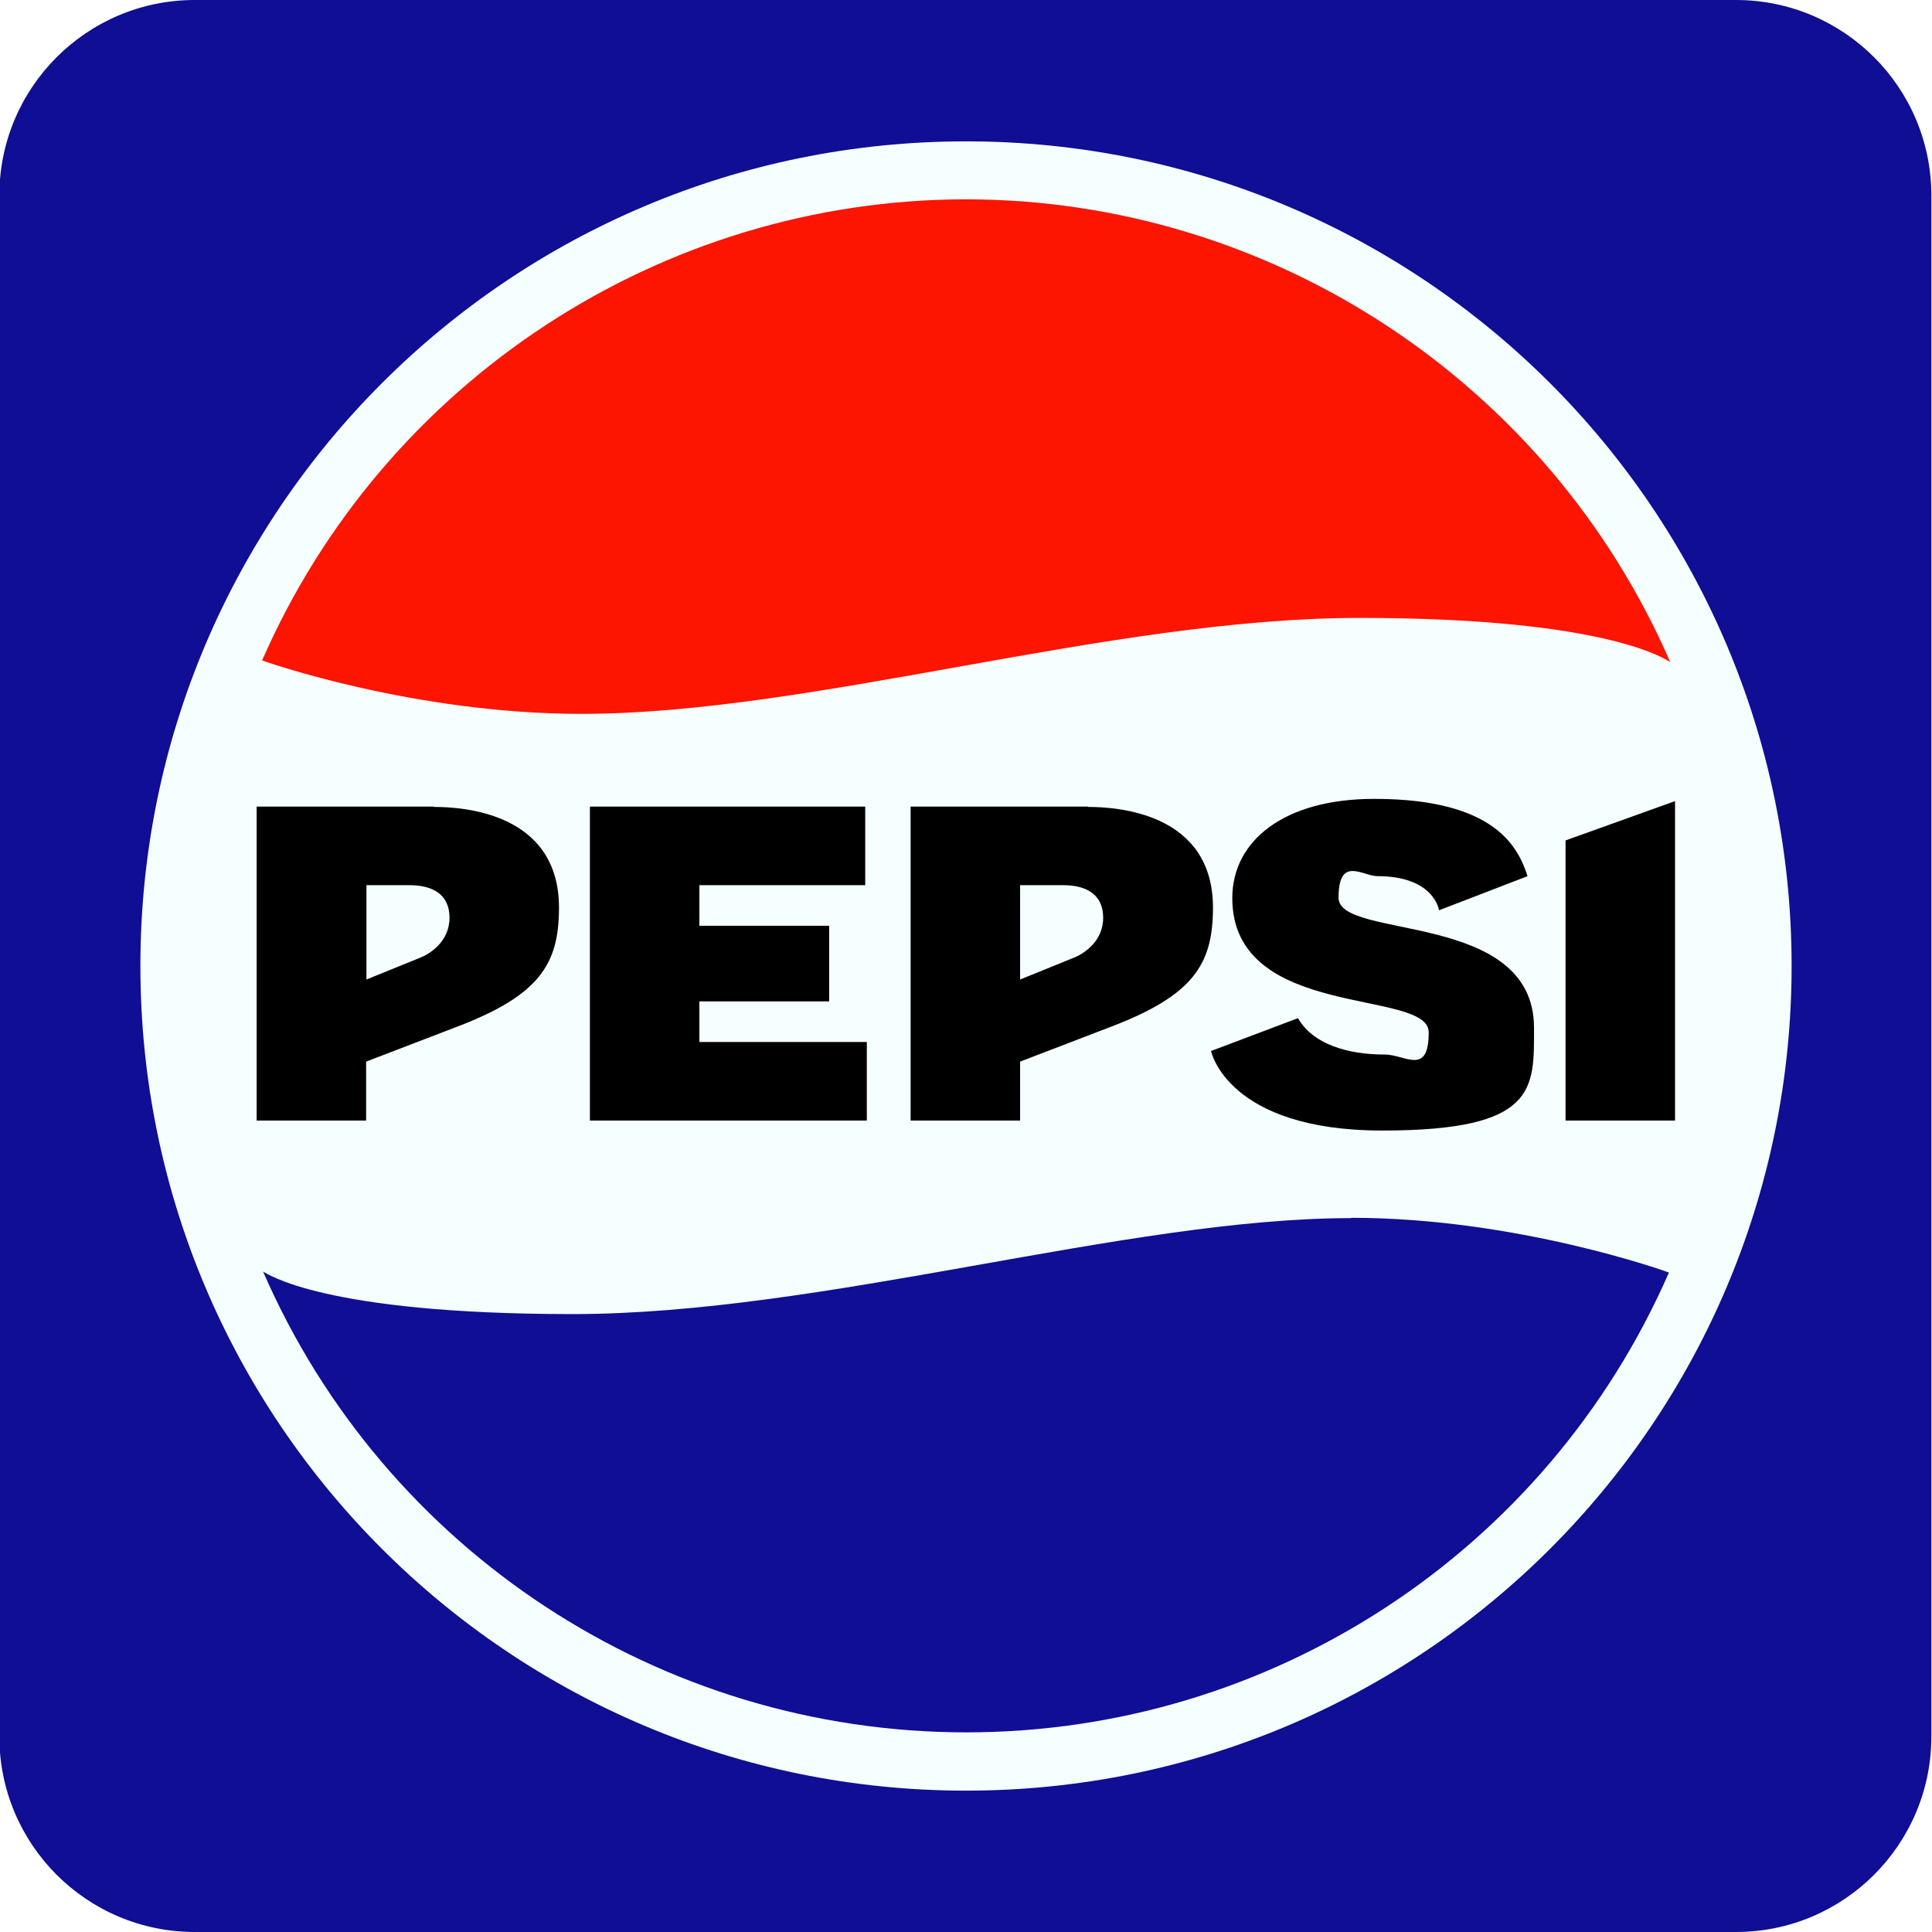
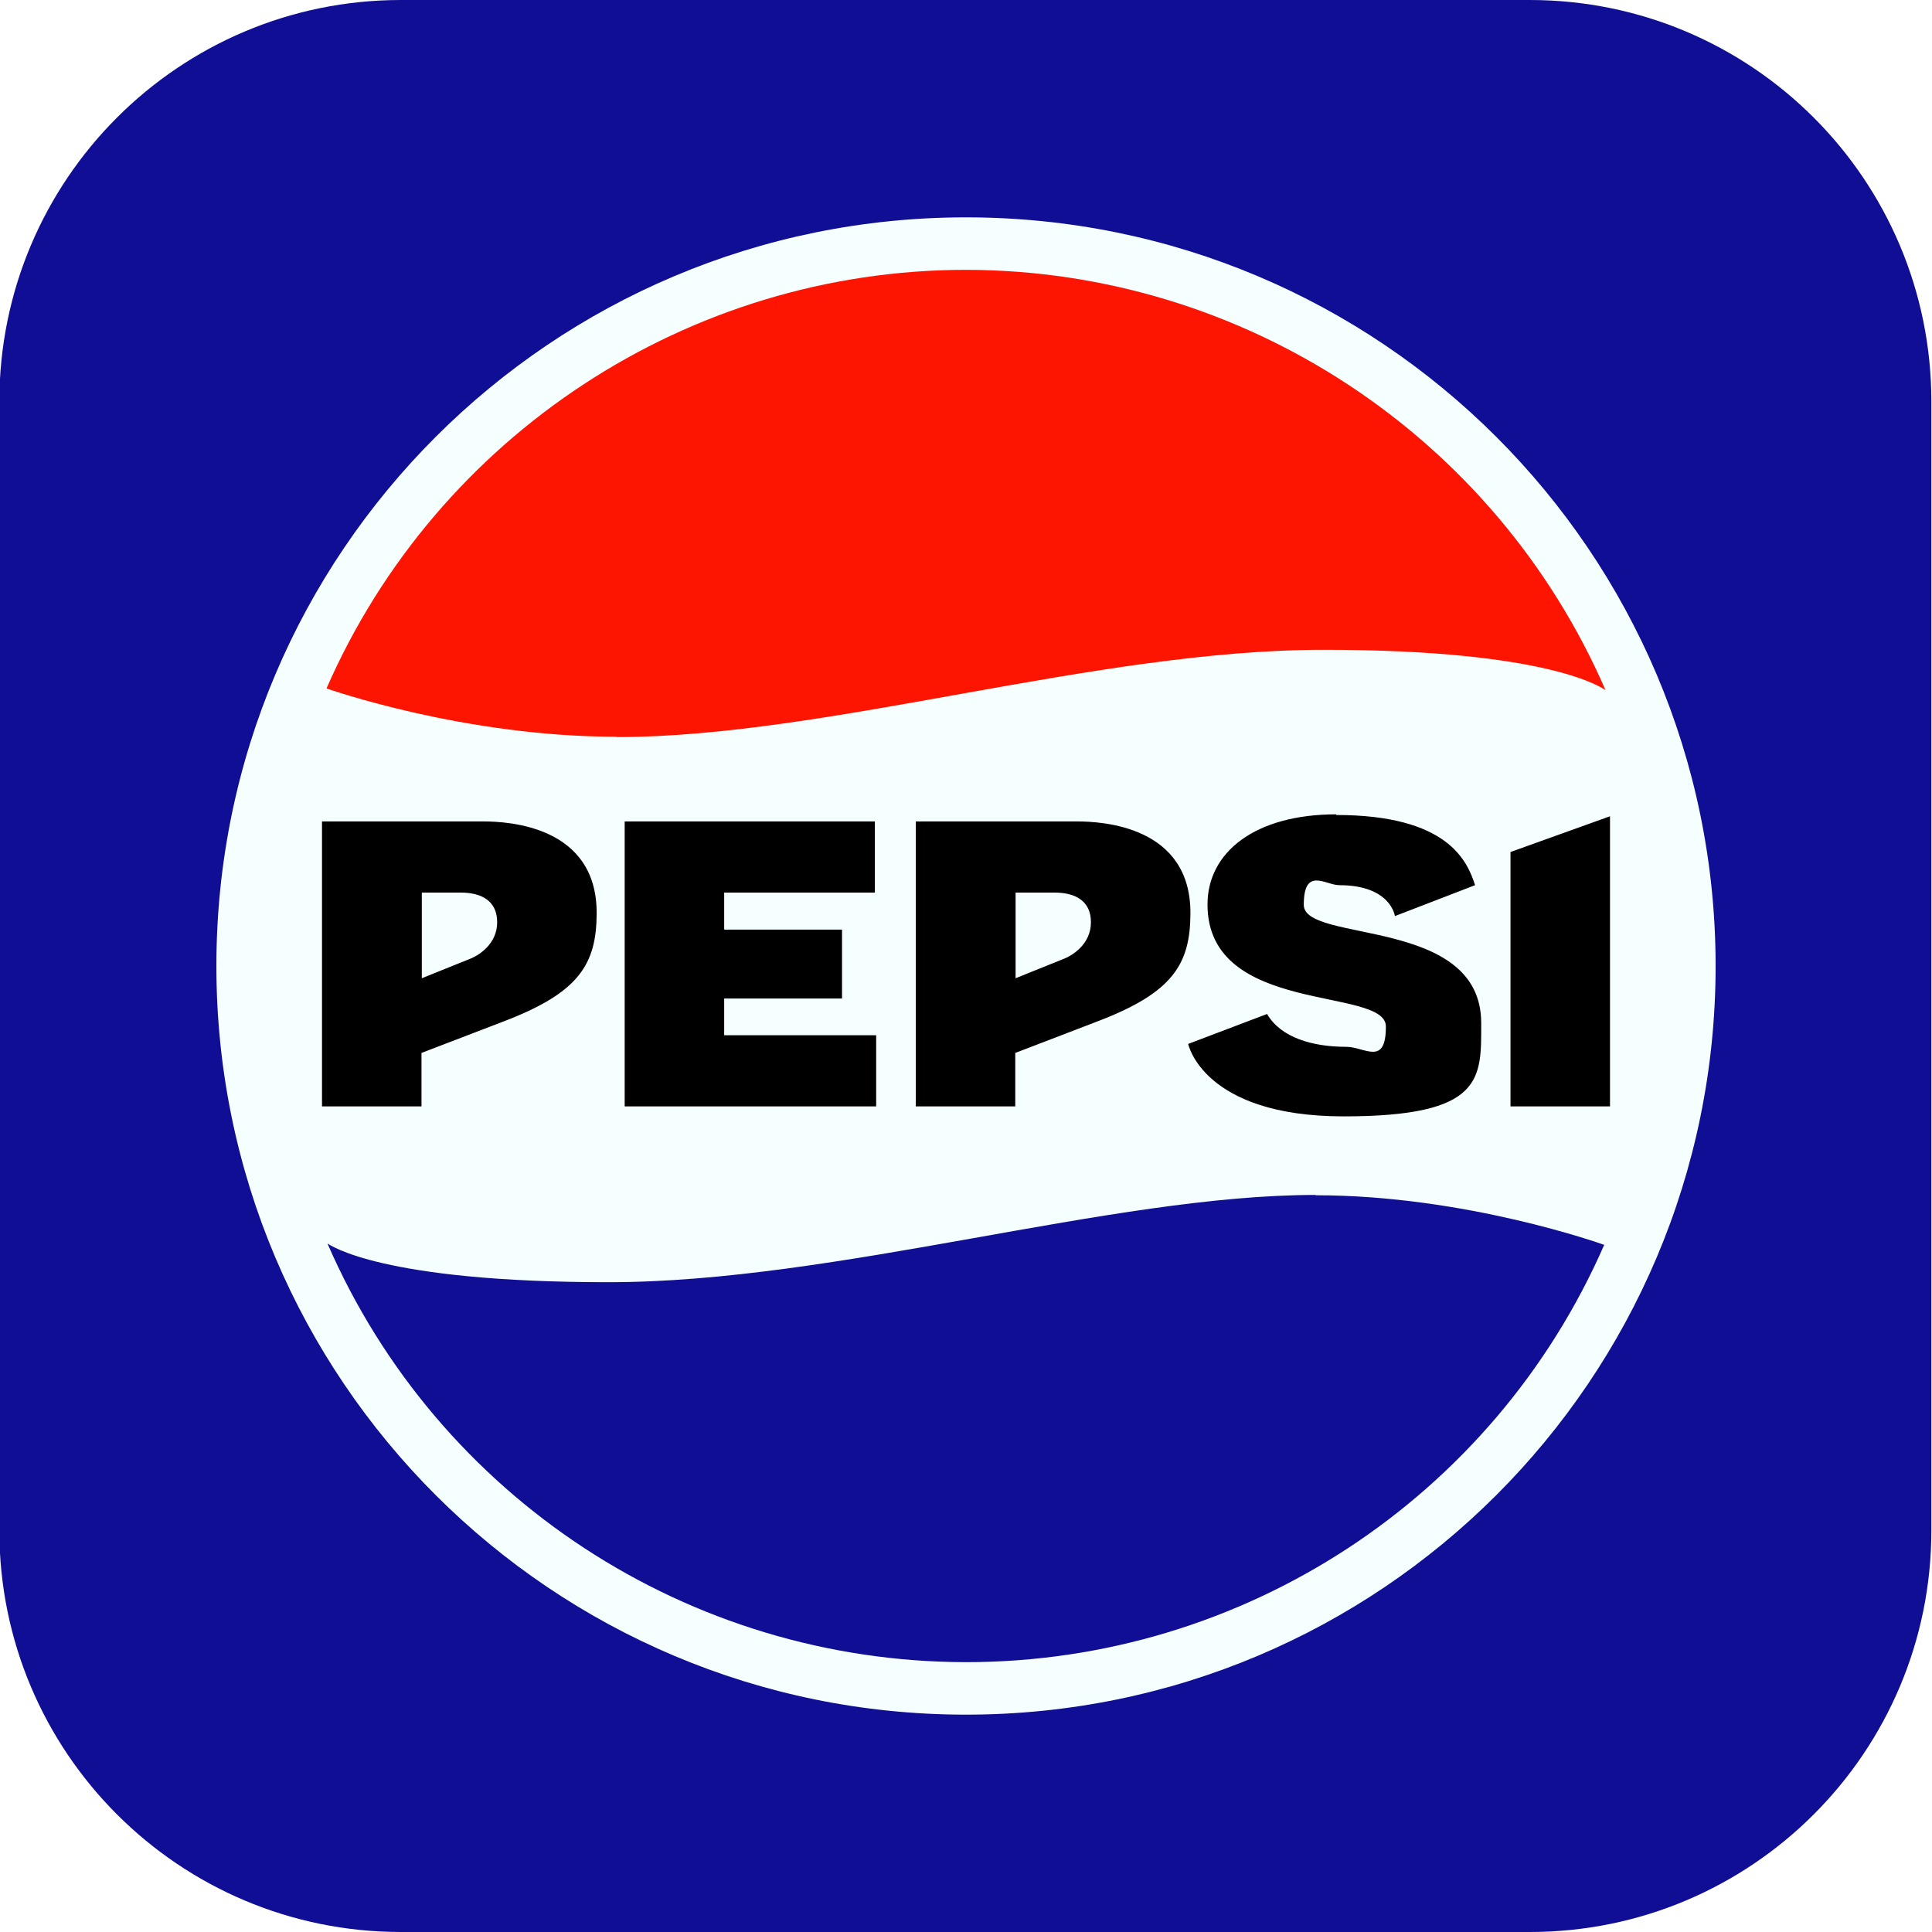
<svg xmlns="http://www.w3.org/2000/svg" id="Layer_2" version="1.1" viewBox="0 0 600 600">
  <defs>
    <style>
      .st0 {
        fill: #fd1401;
      }

      .st1 {
        fill: #0f0e94;
      }

      .st2 {
        fill: #f5ffff;
      }
    </style>
  </defs>
-   <rect class="st1" x="-.2" y="0" width="600" height="600" rx="60.7" ry="60.7" />
+   <rect class="st1" x="-.2" y="0" width="600" height="600" rx="124.7" ry="124.7" />
  <g>
-     <ellipse class="st2" cx="300" cy="300" rx="256.4" ry="256.1" />
-     <path d="M426.7,248.1c-27.9,0-44,13-44,30.8,0,38.1,61,28,61,41.7s-7.3,6.9-13.6,6.9c-11.4,0-22.3-3.1-27-11.3l-27,10.2s5,24.7,53.2,24.7,47.1-13,47.1-31.9c0-36.6-60.7-27.2-60.7-40.4s7.5-6.7,12.1-6.7c17.7,0,19.1,10.6,19.1,10.6l27.5-10.6c-2.7-8.1-9.1-24-47.5-24h0ZM520.2,248.8l-34,12.2v87h34v-99.2ZM134.8,250.5h-55.1v97.5h34v-18.3l28.4-10.9c25.6-9.8,31.4-19.5,31.5-36.6.2-30-30.2-31.6-38.8-31.6h0ZM337.9,250.5h-55.1v97.5h34v-18.3l28.4-10.9c25.6-9.8,31.4-19.5,31.5-36.6.2-30-30.2-31.6-38.8-31.6h0ZM183.2,250.5v97.5h86v-24.4h-52v-12.6h40.3v-23.5h-40.3v-12.6h51.5v-24.4h-85.5ZM113.8,274.9h13.4c6.8,0,12.4,2.6,12.4,10.1s-6.2,11.2-8.8,12.3l-17,6.9v-29.3ZM316.8,274.9h13.4c6.8,0,12.4,2.6,12.4,10.1s-6.2,11.2-8.8,12.3l-17,6.9v-29.3Z" />
-     <path class="st1" d="M419.6,378.3c-69.9,0-163.9,29.8-241.8,29.8s-95.2-12.8-96.1-13.2c37.8,86.9,123.6,143.1,218.4,143.1,94.7,0,180.3-56.1,218.2-142.8-.7-.3-47.2-17-98.7-17h0Z" />
-     <path class="st0" d="M180.5,221.7c72,0,163.9-29.8,241.8-29.8s95.5,13.3,96.4,13.7c-37.8-86.9-123.8-143.6-218.6-143.7-94.7,0-180.8,56.5-218.7,143.2.7.3,46.9,16.6,99.2,16.6h0Z" />
+     <ellipse class="st2" cx="300" cy="300" rx="232.8" ry="232.5" />
+     <path d="M415,252.9c-25.3,0-40,11.8-40,28,0,34.6,55.4,25.4,55.4,37.9s-6.6,6.3-12.3,6.3c-10.4,0-20.3-2.8-24.6-10.2l-24.5,9.3s4.6,22.5,48.3,22.5,42.7-11.8,42.7-29c0-33.2-55.1-24.7-55.1-36.7s6.8-6.1,11-6.1c16.1,0,17.3,9.6,17.3,9.6l24.9-9.6c-2.4-7.4-8.3-21.8-43.2-21.8h0ZM500,253.5l-30.9,11.1v79h30.9v-90.1ZM150,255.1h-50v88.5h30.9v-16.6l25.8-9.9c23.2-8.9,28.5-17.7,28.6-33.3.2-27.3-27.4-28.7-35.3-28.7h0ZM334.4,255.1h-50v88.5h30.9v-16.6l25.8-9.9c23.2-8.9,28.5-17.7,28.6-33.3.2-27.3-27.4-28.7-35.3-28.7h0ZM194,255.1v88.5h78.1v-22.1h-47.2v-11.4h36.6v-21.4h-36.6v-11.5h46.8v-22.1h-77.7ZM130.9,277.2h12.2c6.2,0,11.3,2.4,11.3,9.2s-5.7,10.2-8,11.2l-15.4,6.2v-26.6ZM315.3,277.2h12.2c6.2,0,11.3,2.4,11.3,9.2s-5.7,10.2-8,11.2l-15.4,6.2v-26.6Z" />
+     <path class="st1" d="M408.6,371.1c-63.4,0-148.8,27.1-219.6,27.1s-86.5-11.6-87.3-12c34.3,78.9,112.2,129.9,198.3,130,86,0,163.8-50.9,198.2-129.6-.6-.2-42.9-15.4-89.6-15.4h0Z" />
+     <path class="st0" d="M191.5,228.9c65.4,0,148.8-27.1,219.6-27.1s86.7,12.1,87.5,12.5c-34.3-78.9-112.4-130.4-198.6-130.5-86,0-164.2,51.3-198.6,130,.6.2,42.6,15,90.1,15h0Z" />
  </g>
</svg>
